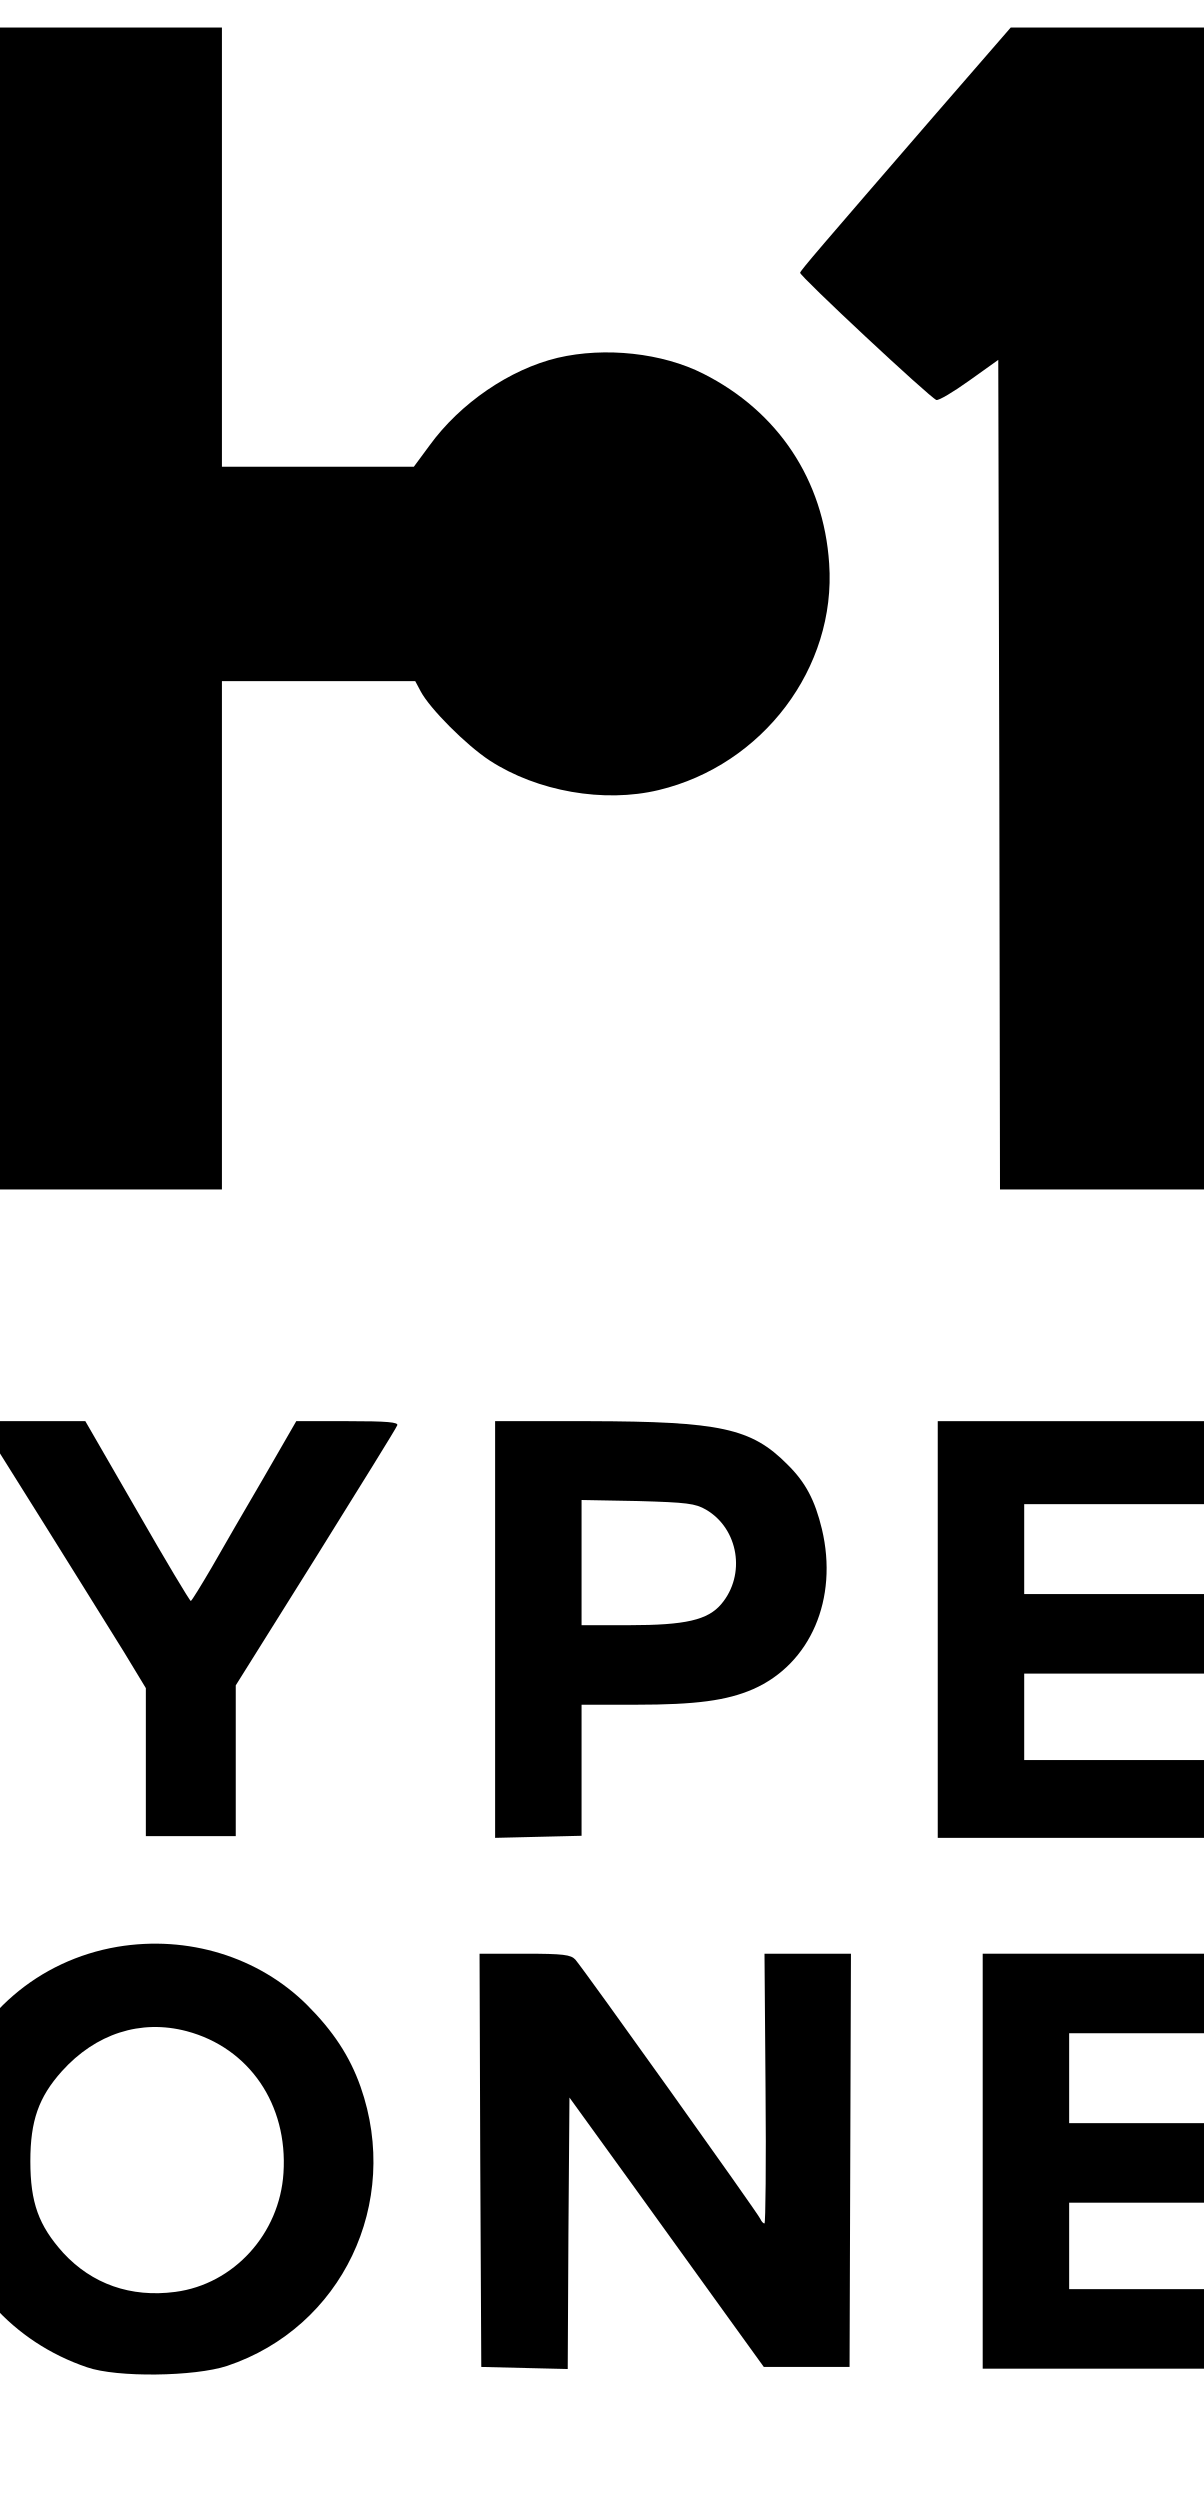
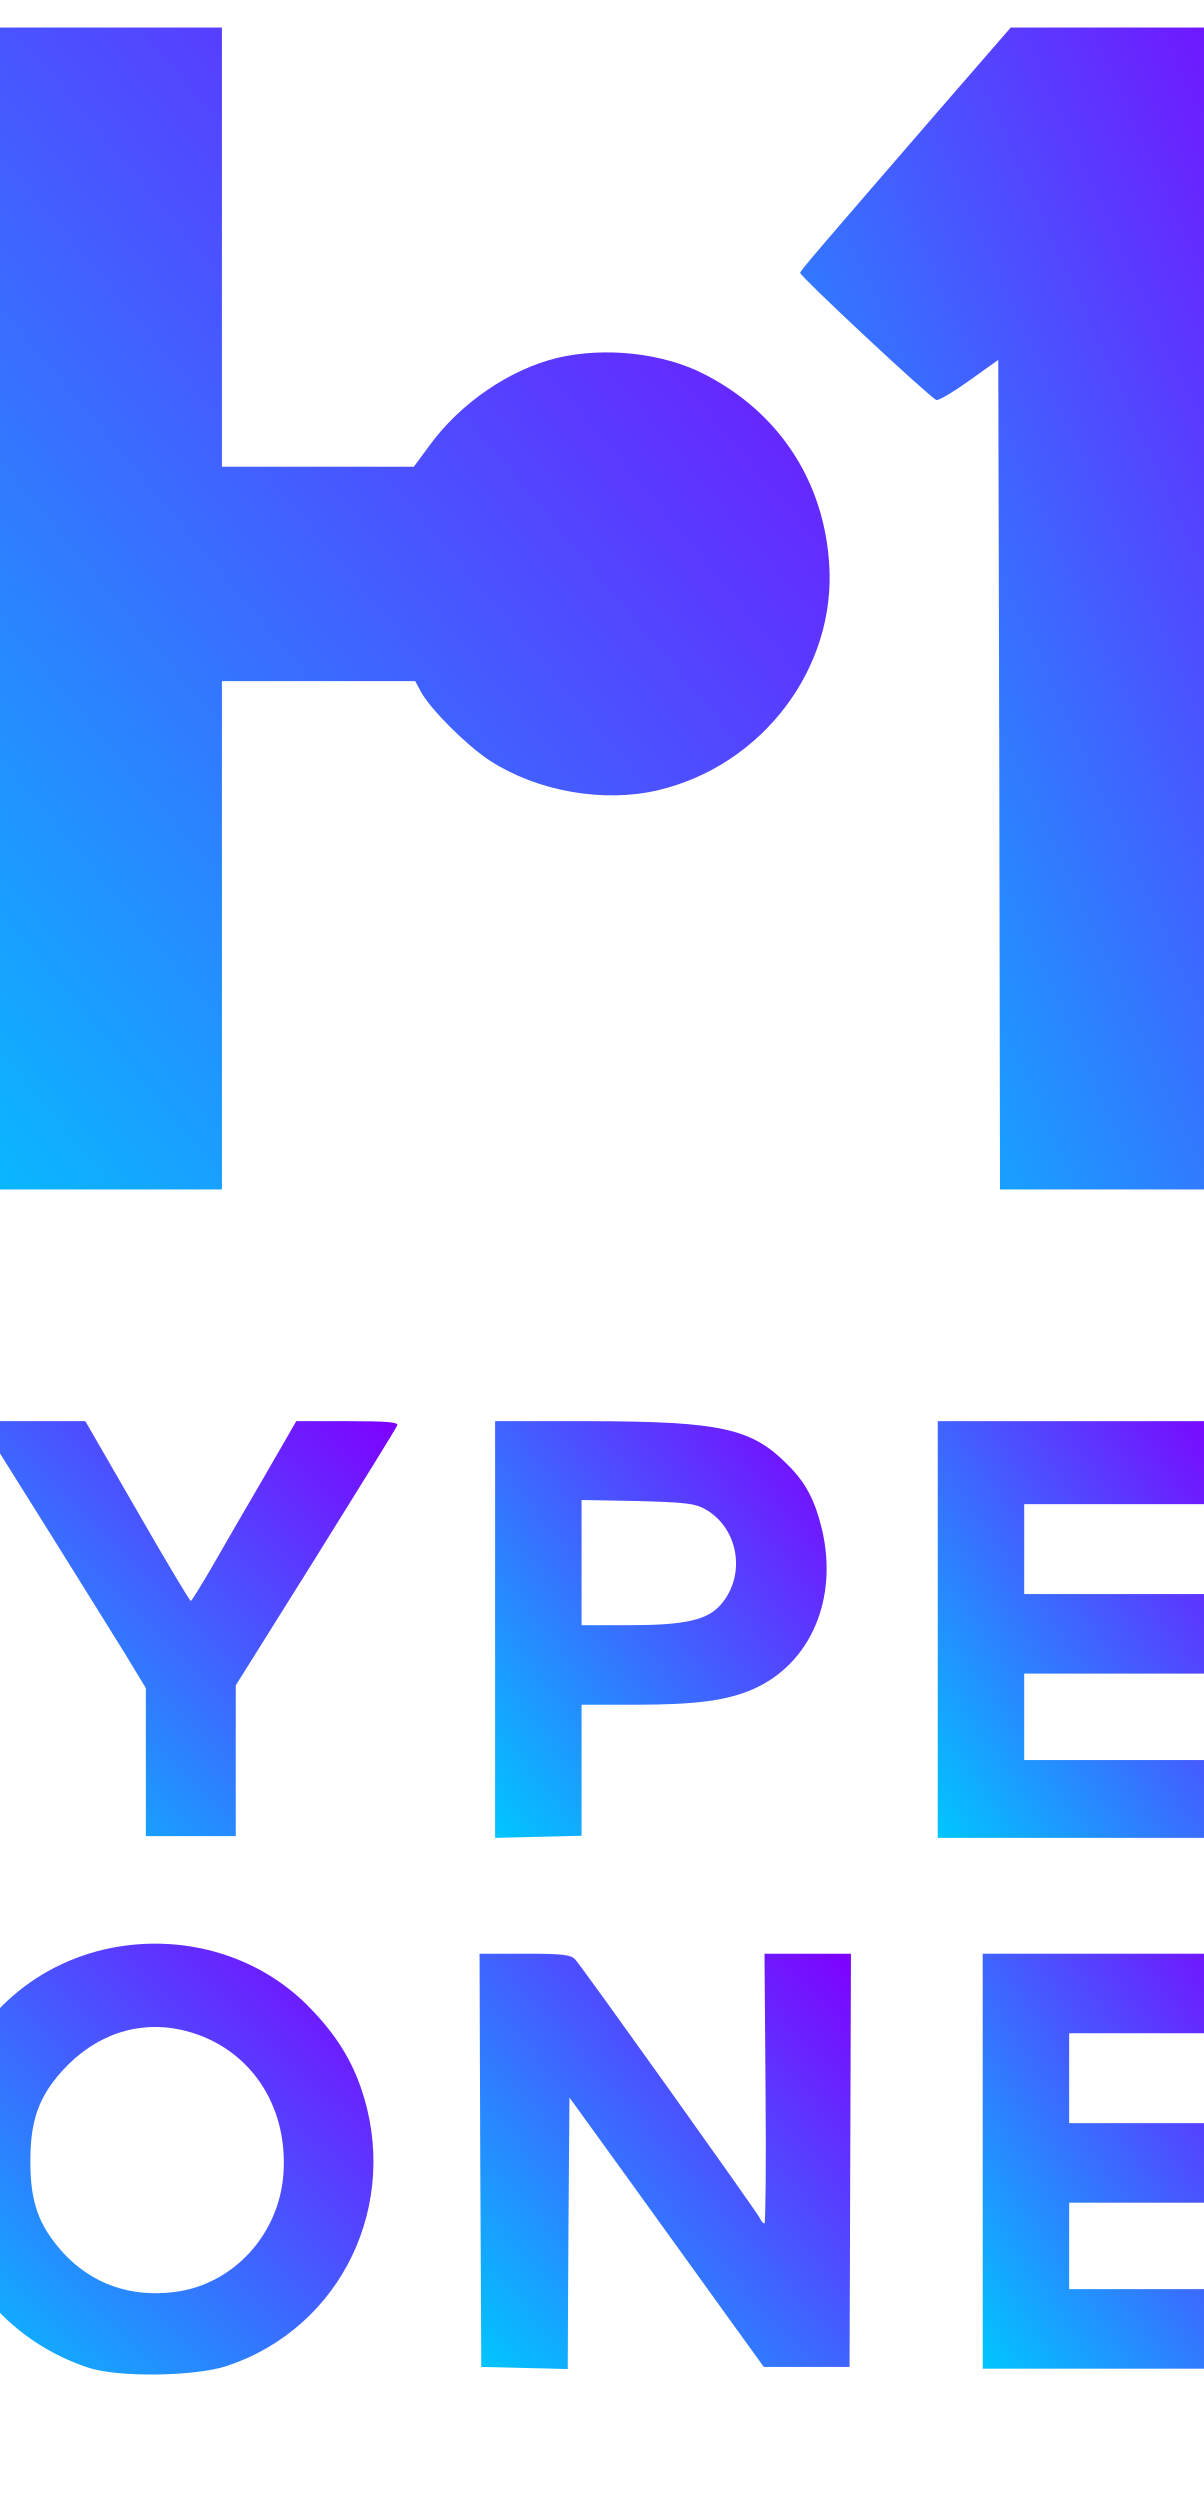
- <svg xmlns="http://www.w3.org/2000/svg" preserveAspectRatio="xMidYMid meet" viewBox="333.824 172.032 348.16 722.944" version="1.0" style="max-height: 500px" width="348.16" height="722.944">
-   <g stroke="none" fill="#000000" transform="translate(0,1024) scale(0.1,-0.1)">
-     <path d="M2900 6760 l0 -1680 540 0 540 0 0 735 0 735 280 0 279 0 16 -30 c26 -49 131 -155 200 -200 137 -89 330 -123 488 -85 301 72 514 354 493 655 -16 242 -148 440 -364 549 -118 60 -284 78 -421 46 -138 -33 -282 -131 -371 -254 l-45 -61 -277 0 -278 0 0 635 0 635 -540 0 -540 0 0 -1680z" />
-     <path d="M6038 8183 c-325 -376 -383 -443 -386 -452 -3 -8 374 -360 394 -368 7 -2 49 23 95 56 l84 60 3 -1200 2 -1199 480 0 480 0 0 1680 0 1680 -464 0 -465 0 -223 -257z" />
-     <path d="M1960 3811 l0 -600 130 -3 130 -3 0 238 0 237 265 0 265 0 0 -237 0 -238 130 0 130 0 0 603 0 602 -130 0 -130 0 0 -245 0 -245 -265 0 -265 0 0 245 0 245 -130 0 -130 0 0 -599z" />
-     <path d="M3328 4333 c214 -341 314 -503 369 -591 l63 -104 0 -214 0 -214 130 0 130 0 0 218 0 218 231 369 c127 204 234 376 236 383 4 9 -29 12 -143 12 l-149 0 -94 -163 c-52 -89 -120 -206 -150 -259 -31 -53 -58 -97 -61 -98 -3 0 -73 117 -155 260 l-150 260 -153 0 -152 0 48 -77z" />
-     <path d="M4770 3808 l0 -603 125 3 125 3 0 190 0 189 157 0 c174 0 263 12 339 45 166 73 247 261 199 463 -20 83 -47 135 -100 187 -104 105 -194 124 -572 125 l-273 0 0 -602z m610 346 c94 -55 116 -188 44 -273 -39 -46 -103 -61 -266 -61 l-138 0 0 181 0 181 163 -3 c142 -4 166 -7 197 -25z" />
-     <path d="M6050 3808 l0 -603 425 0 425 0 0 113 0 112 -300 0 -300 0 0 125 0 125 270 0 270 0 0 115 0 115 -270 0 -270 0 0 130 0 130 295 0 295 0 0 120 0 120 -420 0 -420 0 0 -602z" />
-     <path d="M7267 4403 c-7 -7 -10 -1187 -3 -1194 2 -2 61 -3 130 -1 l126 3 0 195 0 194 98 0 98 0 124 -195 124 -194 143 -3 c79 -2 143 -2 143 0 0 5 -155 250 -212 334 -32 48 -58 89 -58 91 0 2 18 9 40 16 56 17 152 108 181 173 21 46 24 68 24 173 0 114 -2 123 -32 187 -57 122 -164 197 -308 218 -77 11 -608 14 -618 3z m617 -249 c59 -31 79 -64 84 -138 4 -68 -8 -105 -50 -142 -39 -36 -84 -44 -244 -44 l-154 0 0 176 0 176 163 -3 c140 -4 167 -7 201 -25z" />
-     <path d="M3678 2890 c-229 -39 -411 -196 -488 -420 -30 -89 -37 -231 -16 -330 46 -219 201 -393 416 -466 86 -30 311 -27 405 4 332 111 504 471 386 807 -31 88 -79 161 -155 237 -140 139 -344 202 -548 168z m200 -244 c181 -48 293 -212 280 -410 -11 -176 -144 -322 -313 -344 -129 -17 -241 23 -324 113 -71 79 -95 145 -95 265 0 117 24 185 91 260 98 109 228 151 361 116z" />
-     <path d="M4727 2273 l3 -598 125 -3 125 -3 2 393 3 392 180 -249 c99 -137 225 -312 281 -390 l101 -140 124 0 124 0 2 598 2 597 -125 0 -125 0 3 -390 c2 -215 0 -390 -3 -390 -4 0 -9 6 -12 13 -6 15 -509 720 -535 750 -13 14 -34 17 -146 17 l-131 0 2 -597z" />
-     <path d="M6180 2270 l0 -600 420 0 420 0 0 115 0 115 -295 0 -295 0 0 125 0 125 270 0 270 0 0 115 0 115 -270 0 -270 0 0 130 0 130 290 0 290 0 0 115 0 115 -415 0 -415 0 0 -600z" />
+ <svg xmlns="http://www.w3.org/2000/svg" preserveAspectRatio="xMidYMid meet" viewBox="333.824 172.032 348.16 722.944" version="1.0" style="max-height: 60px; width: auto; height: auto;">
+   <defs>
+     <linearGradient id="aiGradient" x1="0%" y1="0%" x2="100%" y2="100%">
+       <stop offset="0%" stop-color="#00C6FF" />
+       <stop offset="100%" stop-color="#7F00FF" />
+     </linearGradient>
+   </defs>
+   <g stroke="none" fill="url(#aiGradient)" transform="translate(0,1024) scale(0.1,-0.1)">
+     <path d="M2900 6760 l0 -1680 540 0 540 0 0 735 0 735 280 0 279 0 16 -30 c26     -49 131 -155 200 -200 137 -89 330 -123 488 -85 301 72 514 354 493 655 -16     242 -148 440 -364 549 -118 60 -284 78 -421 46 -138 -33 -282 -131 -371 -254     l-45 -61 -277 0 -278 0 0 635 0 635 -540 0 -540 0 0 -1680z" />
+     <path d="M6038 8183 c-325 -376 -383 -443 -386 -452 -3 -8 374 -360 394 -368     7 -2 49 23 95 56 l84 60 3 -1200 2 -1199 480 0 480 0 0 1680 0 1680 -464 0     -465 0 -223 -257z" />
+     <path d="M1960 3811 l0 -600 130 -3 130 -3 0 238 0 237 265 0 265 0 0 -237 0     -238 130 0 130 0 0 603 0 602 -130 0 -130 0 0 -245 0 -245 -265 0 -265 0 0     245 0 245 -130 0 -130 0 0 -599z" />
+     <path d="M3328 4333 c214 -341 314 -503 369 -591 l63 -104 0 -214 0 -214 130     0 130 0 0 218 0 218 231 369 c127 204 234 376 236 383 4 9 -29 12 -143 12     l-149 0 -94 -163 c-52 -89 -120 -206 -150 -259 -31 -53 -58 -97 -61 -98 -3 0     -73 117 -155 260 l-150 260 -153 0 -152 0 48 -77z" />
+     <path d="M4770 3808 l0 -603 125 3 125 3 0 190 0 189 157 0 c174 0 263 12 339     45 166 73 247 261 199 463 -20 83 -47 135 -100 187 -104 105 -194 124 -572     125 l-273 0 0 -602z m610 346 c94 -55 116 -188 44 -273 -39 -46 -103 -61 -266     -61 l-138 0 0 181 0 181 163 -3 c142 -4 166 -7 197 -25z" />
+     <path d="M6050 3808 l0 -603 425 0 425 0 0 113 0 112 -300 0 -300 0 0 125 0     125 270 0 270 0 0 115 0 115 -270 0 -270 0 0 130 0 130 295 0 295 0 0 120 0     120 -420 0 -420 0 0 -602z" />
+     <path d="M7267 4403 c-7 -7 -10 -1187 -3 -1194 2 -2 61 -3 130 -1 l126 3 0     195 0 194 98 0 98 0 124 -195 124 -194 143 -3 c79 -2 143 -2 143 0 0 5 -155     250 -212 334 -32 48 -58 89 -58 91 0 2 18 9 40 16 56 17 152 108 181 173 21     46 24 68 24 173 0 114 -2 123 -32 187 -57 122 -164 197 -308 218 -77 11 -608     14 -618 3z m617 -249 c59 -31 79 -64 84 -138 4 -68 -8 -105 -50 -142 -39 -36     -84 -44 -244 -44 l-154 0 0 176 0 176 163 -3 c140 -4 167 -7 201 -25z" />
+     <path d="M3678 2890 c-229 -39 -411 -196 -488 -420 -30 -89 -37 -231 -16 -330     46 -219 201 -393 416 -466 86 -30 311 -27 405 4 332 111 504 471 386 807 -31     88 -79 161 -155 237 -140 139 -344 202 -548 168z m200 -244 c181 -48 293 -212     280 -410 -11 -176 -144 -322 -313 -344 -129 -17 -241 23 -324 113 -71 79 -95     145 -95 265 0 117 24 185 91 260 98 109 228 151 361 116z" />
+     <path d="M4727 2273 l3 -598 125 -3 125 -3 2 393 3 392 180 -249 c99 -137 225     -312 281 -390 l101 -140 124 0 124 0 2 598 2 597 -125 0 -125 0 3 -390 c2     -215 0 -390 -3 -390 -4 0 -9 6 -12 13 -6 15 -509 720 -535 750 -13 14 -34 17     -146 17 l-131 0 2 -597z" />
+     <path d="M6180 2270 l0 -600 420 0 420 0 0 115 0 115 -295 0 -295 0 0 125 0     125 270 0 270 0 0 115 0 115 -270 0 -270 0 0 130 0 130 290 0 290 0 0 115 0     115 -415 0 -415 0 0 -600z" />
  </g>
</svg>
